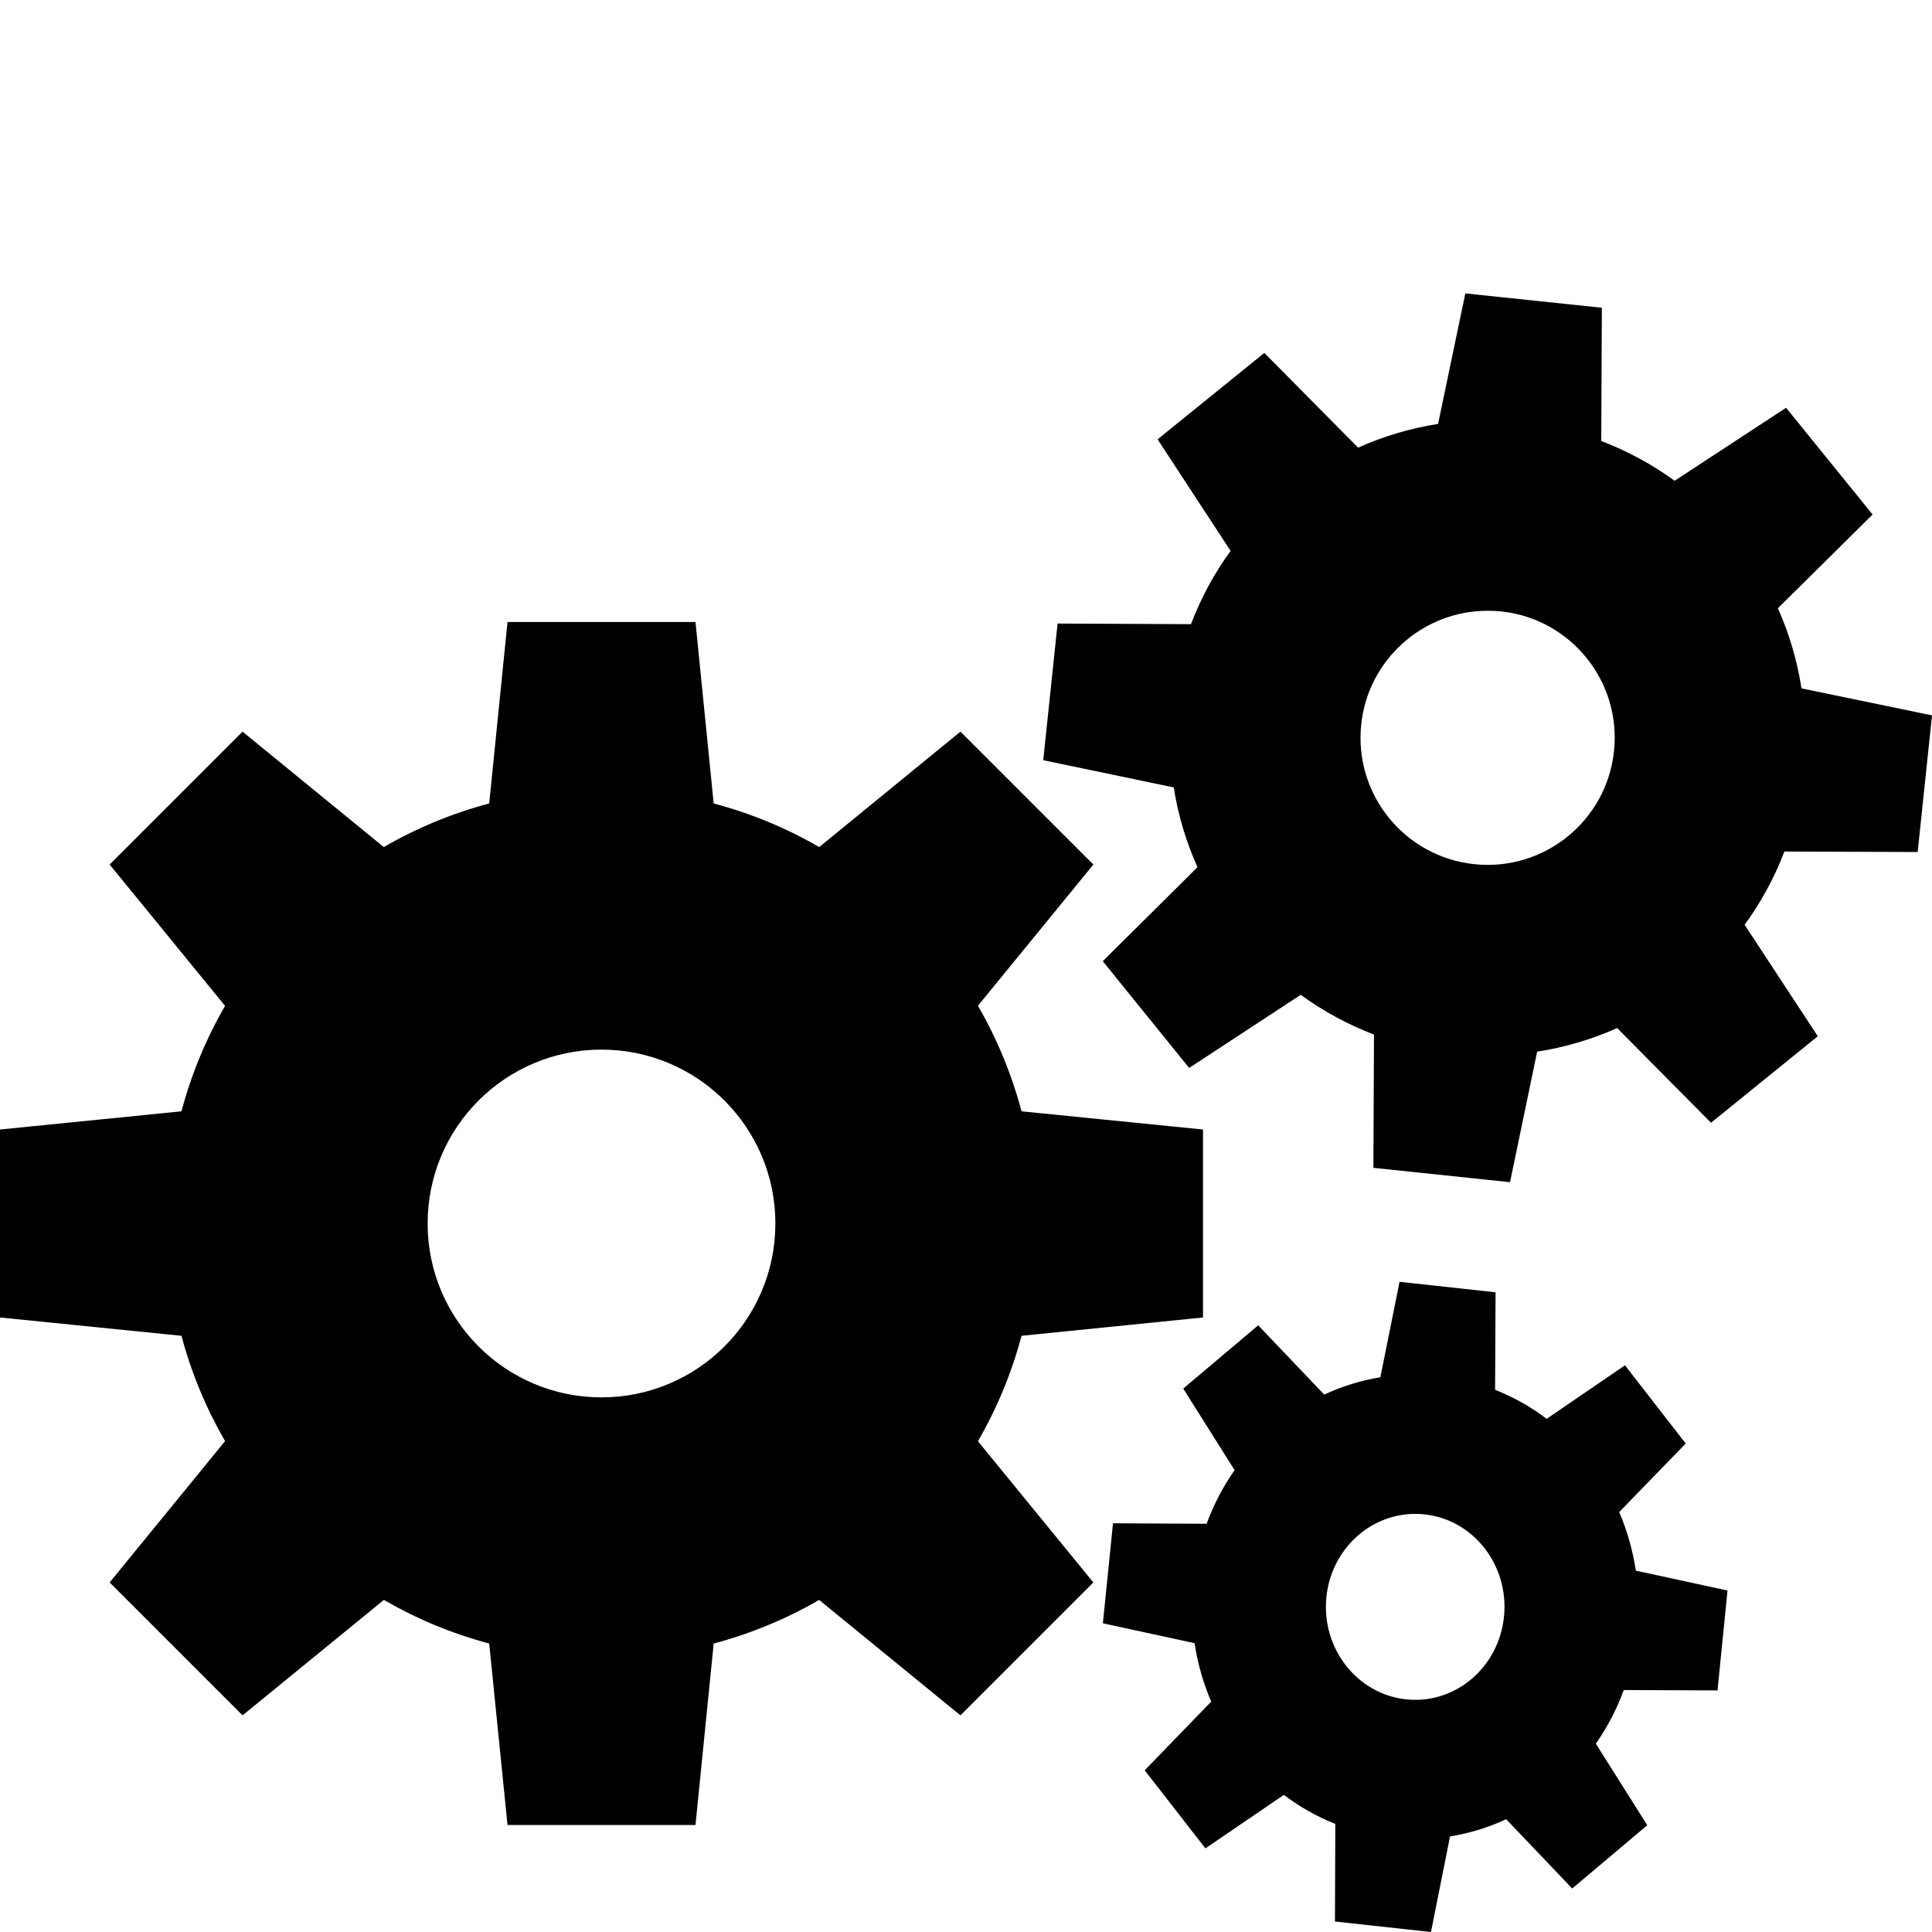
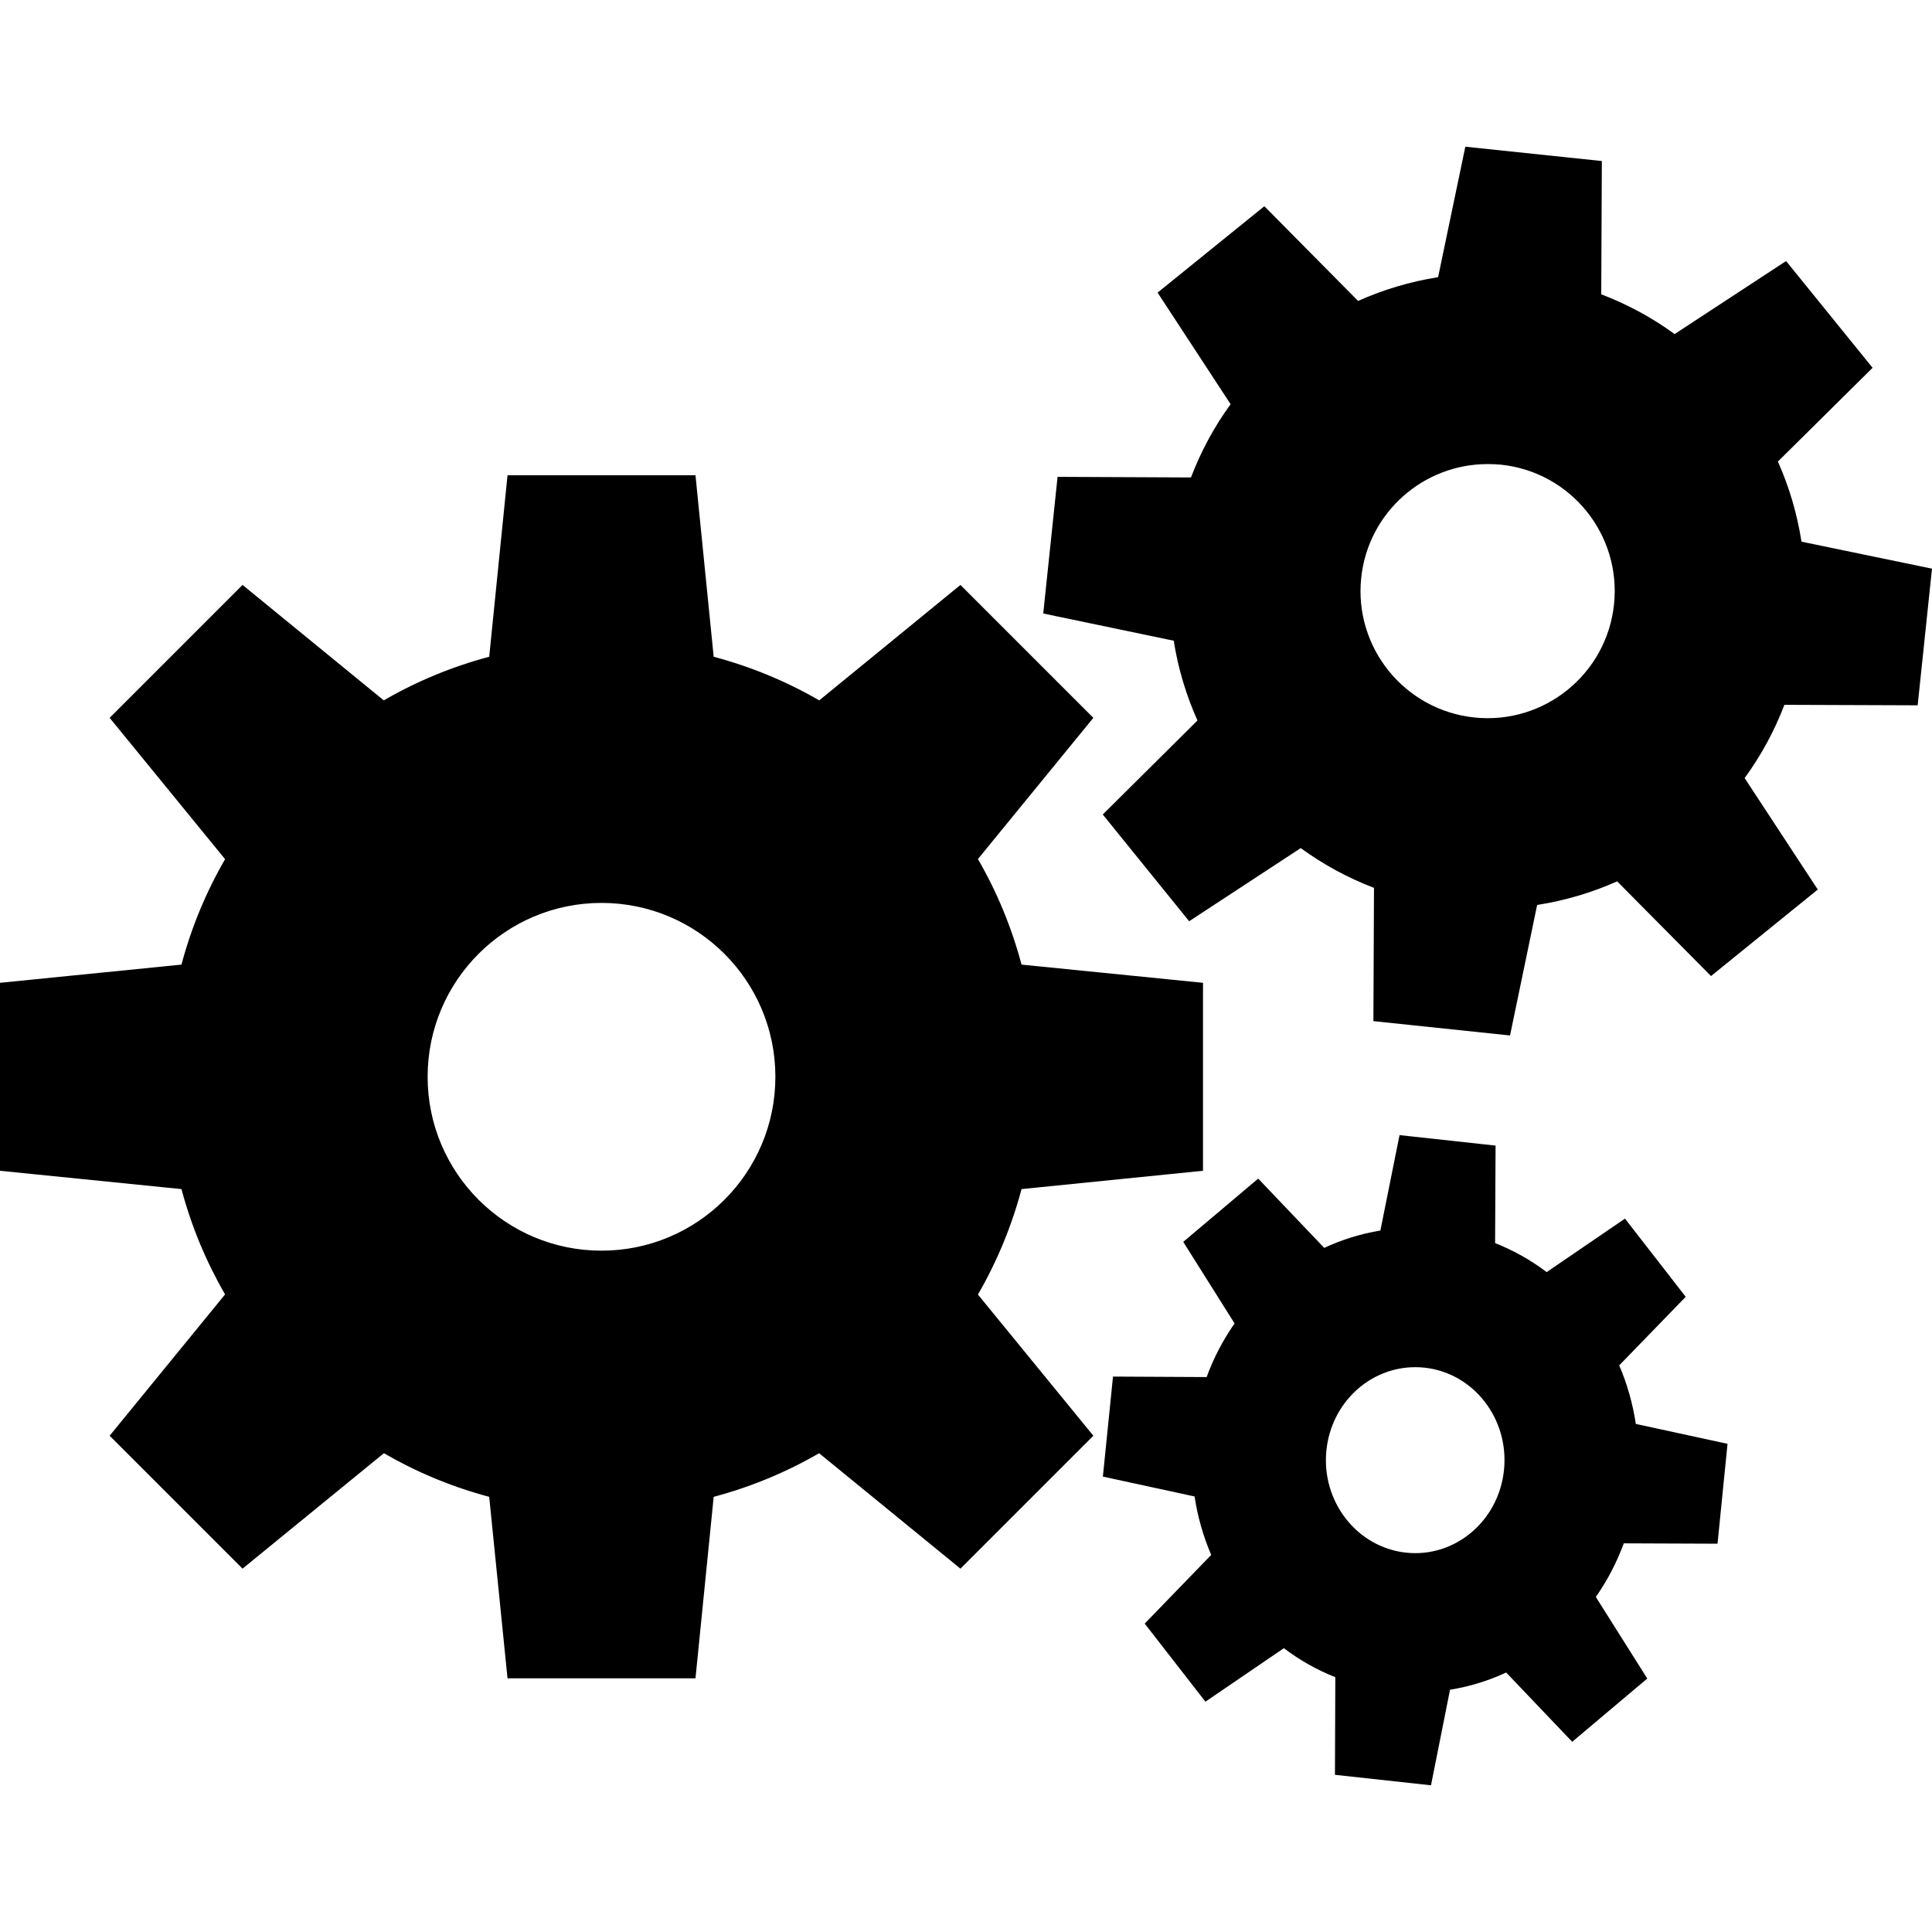
- <svg xmlns="http://www.w3.org/2000/svg" id="svg2" version="1.1" data-tags="remove-circle, cancel, close, remove, delete" height="1200" width="1200" data-du="" viewBox="0 0 1200 1200">
-   <defs id="defs32" />
-   <path d="m 910.141,182.238 -16.914,81.053 c -17.339,2.724 -34.04,7.74 -49.694,14.744 l -58.226,-58.825 -66.309,53.661 45.354,69.303 c -10.104,13.862 -18.356,29.103 -24.623,45.503 l -82.849,-0.374 -8.906,84.87 81.053,16.914 c 2.723,17.33 7.746,33.897 14.744,49.545 l -58.825,58.376 53.661,66.309 69.303,-45.428 c 13.852,10.096 29.118,18.433 45.503,24.698 l -0.374,82.774 84.87,8.906 16.839,-81.053 c 17.344,-2.722 34.035,-7.666 49.695,-14.669 l 58.301,58.825 66.309,-53.736 -45.428,-69.228 c 10.104,-13.858 18.43,-29.109 24.698,-45.503 l 82.774,0.299 8.906,-84.87 -81.053,-16.764 c -2.723,-17.354 -7.66,-34.102 -14.669,-49.769 l 58.825,-58.226 -53.736,-66.309 -69.228,45.354 c -13.869,-10.111 -29.169,-18.428 -45.578,-24.698 l 0.374,-82.774 -84.795,-8.906 z m 14.07,197.131 c 2.667,0.009 5.373,0.09 8.083,0.374 43.357,4.555 74.755,43.384 70.201,86.741 -4.554,43.357 -43.384,74.83 -86.741,70.276 -43.357,-4.554 -74.83,-43.384 -70.276,-86.741 4.27,-40.647 38.725,-70.789 78.733,-70.65 z M 315.23,386.329 303.854,499.04 c -23.205,6.186 -45.185,15.325 -65.486,27.092 l -87.714,-71.698 -82.55,82.55 71.698,87.788 c -11.768,20.308 -20.91,42.274 -27.092,65.486 L 2.395e-6,701.559 l 0,116.752 L 112.71,829.687 c 6.182,23.192 15.334,45.119 27.092,65.411 l -71.698,87.788 82.55,82.55 87.788,-71.698 c 20.292,11.758 42.219,20.91 65.411,27.092 l 11.376,112.71 116.752,0 11.301,-112.71 c 23.212,-6.183 45.178,-15.325 65.486,-27.092 l 87.788,71.698 82.55,-82.55 -71.698,-87.714 c 11.768,-20.301 20.907,-42.281 27.092,-65.486 l 112.71,-11.376 0,-116.752 -112.71,-11.301 c -6.186,-23.225 -15.316,-45.244 -27.092,-65.561 l 71.698,-87.714 -82.55,-82.55 -87.714,71.698 c -20.317,-11.777 -42.336,-20.907 -65.561,-27.092 l -11.301,-112.71 -116.752,0 z m 58.376,265.611 c 59.648,0 107.996,48.347 107.996,107.996 0,59.648 -48.347,107.996 -107.996,107.996 -59.648,0 -107.996,-48.347 -107.996,-107.996 0,-59.648 48.347,-107.996 107.996,-107.996 z m 495.672,144.218 -11.9,59.274 c -12.187,1.993 -23.873,5.654 -34.876,10.777 l -41.013,-43.034 -46.551,39.292 31.882,50.667 c -7.101,10.141 -12.959,21.306 -17.363,33.304 l -58.151,-0.299 -6.287,62.118 56.954,12.349 c 1.914,12.678 5.41,24.851 10.328,36.298 l -41.312,42.659 37.72,48.497 48.721,-33.229 c 9.735,7.386 20.441,13.454 31.957,18.037 l -0.225,60.621 59.648,6.511 11.825,-59.349 c 12.19,-1.991 23.87,-5.579 34.876,-10.702 l 41.013,43.033 46.626,-39.291 -31.957,-50.667 c 7.101,-10.138 12.958,-21.31 17.363,-33.304 l 58.226,0.225 6.212,-62.043 -56.954,-12.349 c -1.914,-12.696 -5.402,-24.911 -10.328,-36.373 l 41.312,-42.585 -37.72,-48.572 -48.647,33.229 c -9.747,-7.397 -20.499,-13.45 -32.032,-18.037 l 0.299,-60.546 -59.648,-6.511 z m 9.879,144.144 c 1.875,0.008 3.783,0.091 5.688,0.299 30.472,3.332 52.521,31.746 49.32,63.465 -3.201,31.719 -30.449,54.748 -60.921,51.416 -30.472,-3.332 -52.596,-31.746 -49.395,-63.465 3.001,-29.737 27.189,-51.817 55.308,-51.715 z" id="path4627" />
+ <svg xmlns="http://www.w3.org/2000/svg" version="1.1" id="svg2" x="0px" y="0px" width="1200px" height="1200px" viewBox="0 0 1200 1200" enable-background="new 0 0 1200 1200" xml:space="preserve">
+   <path id="path4627" d="M910.143,91.119l-16.916,81.053c-17.338,2.724-34.037,7.74-49.691,14.743  l-58.229-58.825l-66.309,53.661l45.354,69.303c-10.104,13.862-18.357,29.104-24.623,45.503l-82.85-0.374l-8.906,84.87l81.055,16.914  c2.723,17.329,7.746,33.897,14.742,49.545l-58.824,58.376l53.66,66.31l69.303-45.43c13.852,10.098,29.119,18.435,45.504,24.698  l-0.375,82.774l84.871,8.904l16.838-81.053c17.346-2.722,34.035-7.666,49.695-14.669l58.301,58.825l66.309-53.735l-45.428-69.229  c10.104-13.857,18.43-29.108,24.697-45.503l82.773,0.3l8.906-84.87l-81.053-16.765c-2.725-17.354-7.66-34.103-14.67-49.77  l58.824-58.227l-53.734-66.309l-69.229,45.354c-13.869-10.111-29.17-18.428-45.578-24.697l0.373-82.774L910.143,91.119  L910.143,91.119z M924.211,288.25c2.668,0.009,5.373,0.09,8.084,0.374c43.355,4.555,74.756,43.384,70.201,86.741  c-4.555,43.355-43.385,74.83-86.742,70.274c-43.355-4.555-74.83-43.384-70.275-86.739  C849.748,318.253,884.203,288.111,924.211,288.25L924.211,288.25z M315.23,295.21l-11.375,112.711  c-23.205,6.187-45.185,15.324-65.486,27.092l-87.714-71.696l-82.55,82.55l71.698,87.788c-11.768,20.308-20.91,42.272-27.092,65.484  L0,610.44v116.751l112.71,11.376c6.182,23.191,15.334,45.118,27.092,65.41l-71.698,87.789l82.55,82.55l87.789-71.697  c20.292,11.758,42.219,20.91,65.411,27.093l11.375,112.71h116.752l11.301-112.71c23.212-6.183,45.178-15.325,65.484-27.093  l87.788,71.697l82.55-82.55l-71.697-87.714c11.768-20.302,20.906-42.281,27.092-65.485l112.711-11.376V610.44L634.5,599.138  c-6.186-23.225-15.314-45.243-27.092-65.561l71.697-87.714l-82.55-82.549l-87.713,71.696  c-20.316-11.775-42.336-20.905-65.562-27.093l-11.301-112.71H315.23V295.21z M373.606,560.82  c59.649,0,107.996,48.348,107.996,107.996c0,59.647-48.347,107.994-107.996,107.994c-59.648,0-107.996-48.347-107.996-107.994  C265.61,609.168,313.958,560.82,373.606,560.82L373.606,560.82z M869.279,705.039l-11.9,59.273  c-12.188,1.993-23.873,5.653-34.877,10.776l-41.012-43.033l-46.553,39.292l31.883,50.667c-7.102,10.143-12.959,21.308-17.363,33.306  l-58.15-0.301l-6.287,62.118l56.955,12.35c1.912,12.678,5.41,24.851,10.328,36.298l-41.312,42.659l37.721,48.497l48.721-33.229  c9.736,7.386,20.441,13.454,31.957,18.037l-0.225,60.621l59.648,6.511l11.824-59.349c12.189-1.991,23.869-5.579,34.875-10.702  l41.014,43.033l46.625-39.291l-31.957-50.668c7.104-10.139,12.959-21.312,17.363-33.306l58.229,0.226l6.211-62.043l-56.953-12.35  c-1.914-12.695-5.402-24.911-10.328-36.372l41.311-42.585l-37.719-48.572l-48.646,33.229c-9.746-7.396-20.498-13.449-32.031-18.036  l0.299-60.546L869.279,705.039L869.279,705.039z M879.158,849.183c1.873,0.009,3.783,0.092,5.688,0.301  c30.473,3.331,52.521,31.745,49.32,63.465c-3.201,31.719-30.449,54.748-60.922,51.416s-52.596-31.746-49.395-63.466  C826.85,871.161,851.039,849.081,879.158,849.183L879.158,849.183z" />
</svg>
